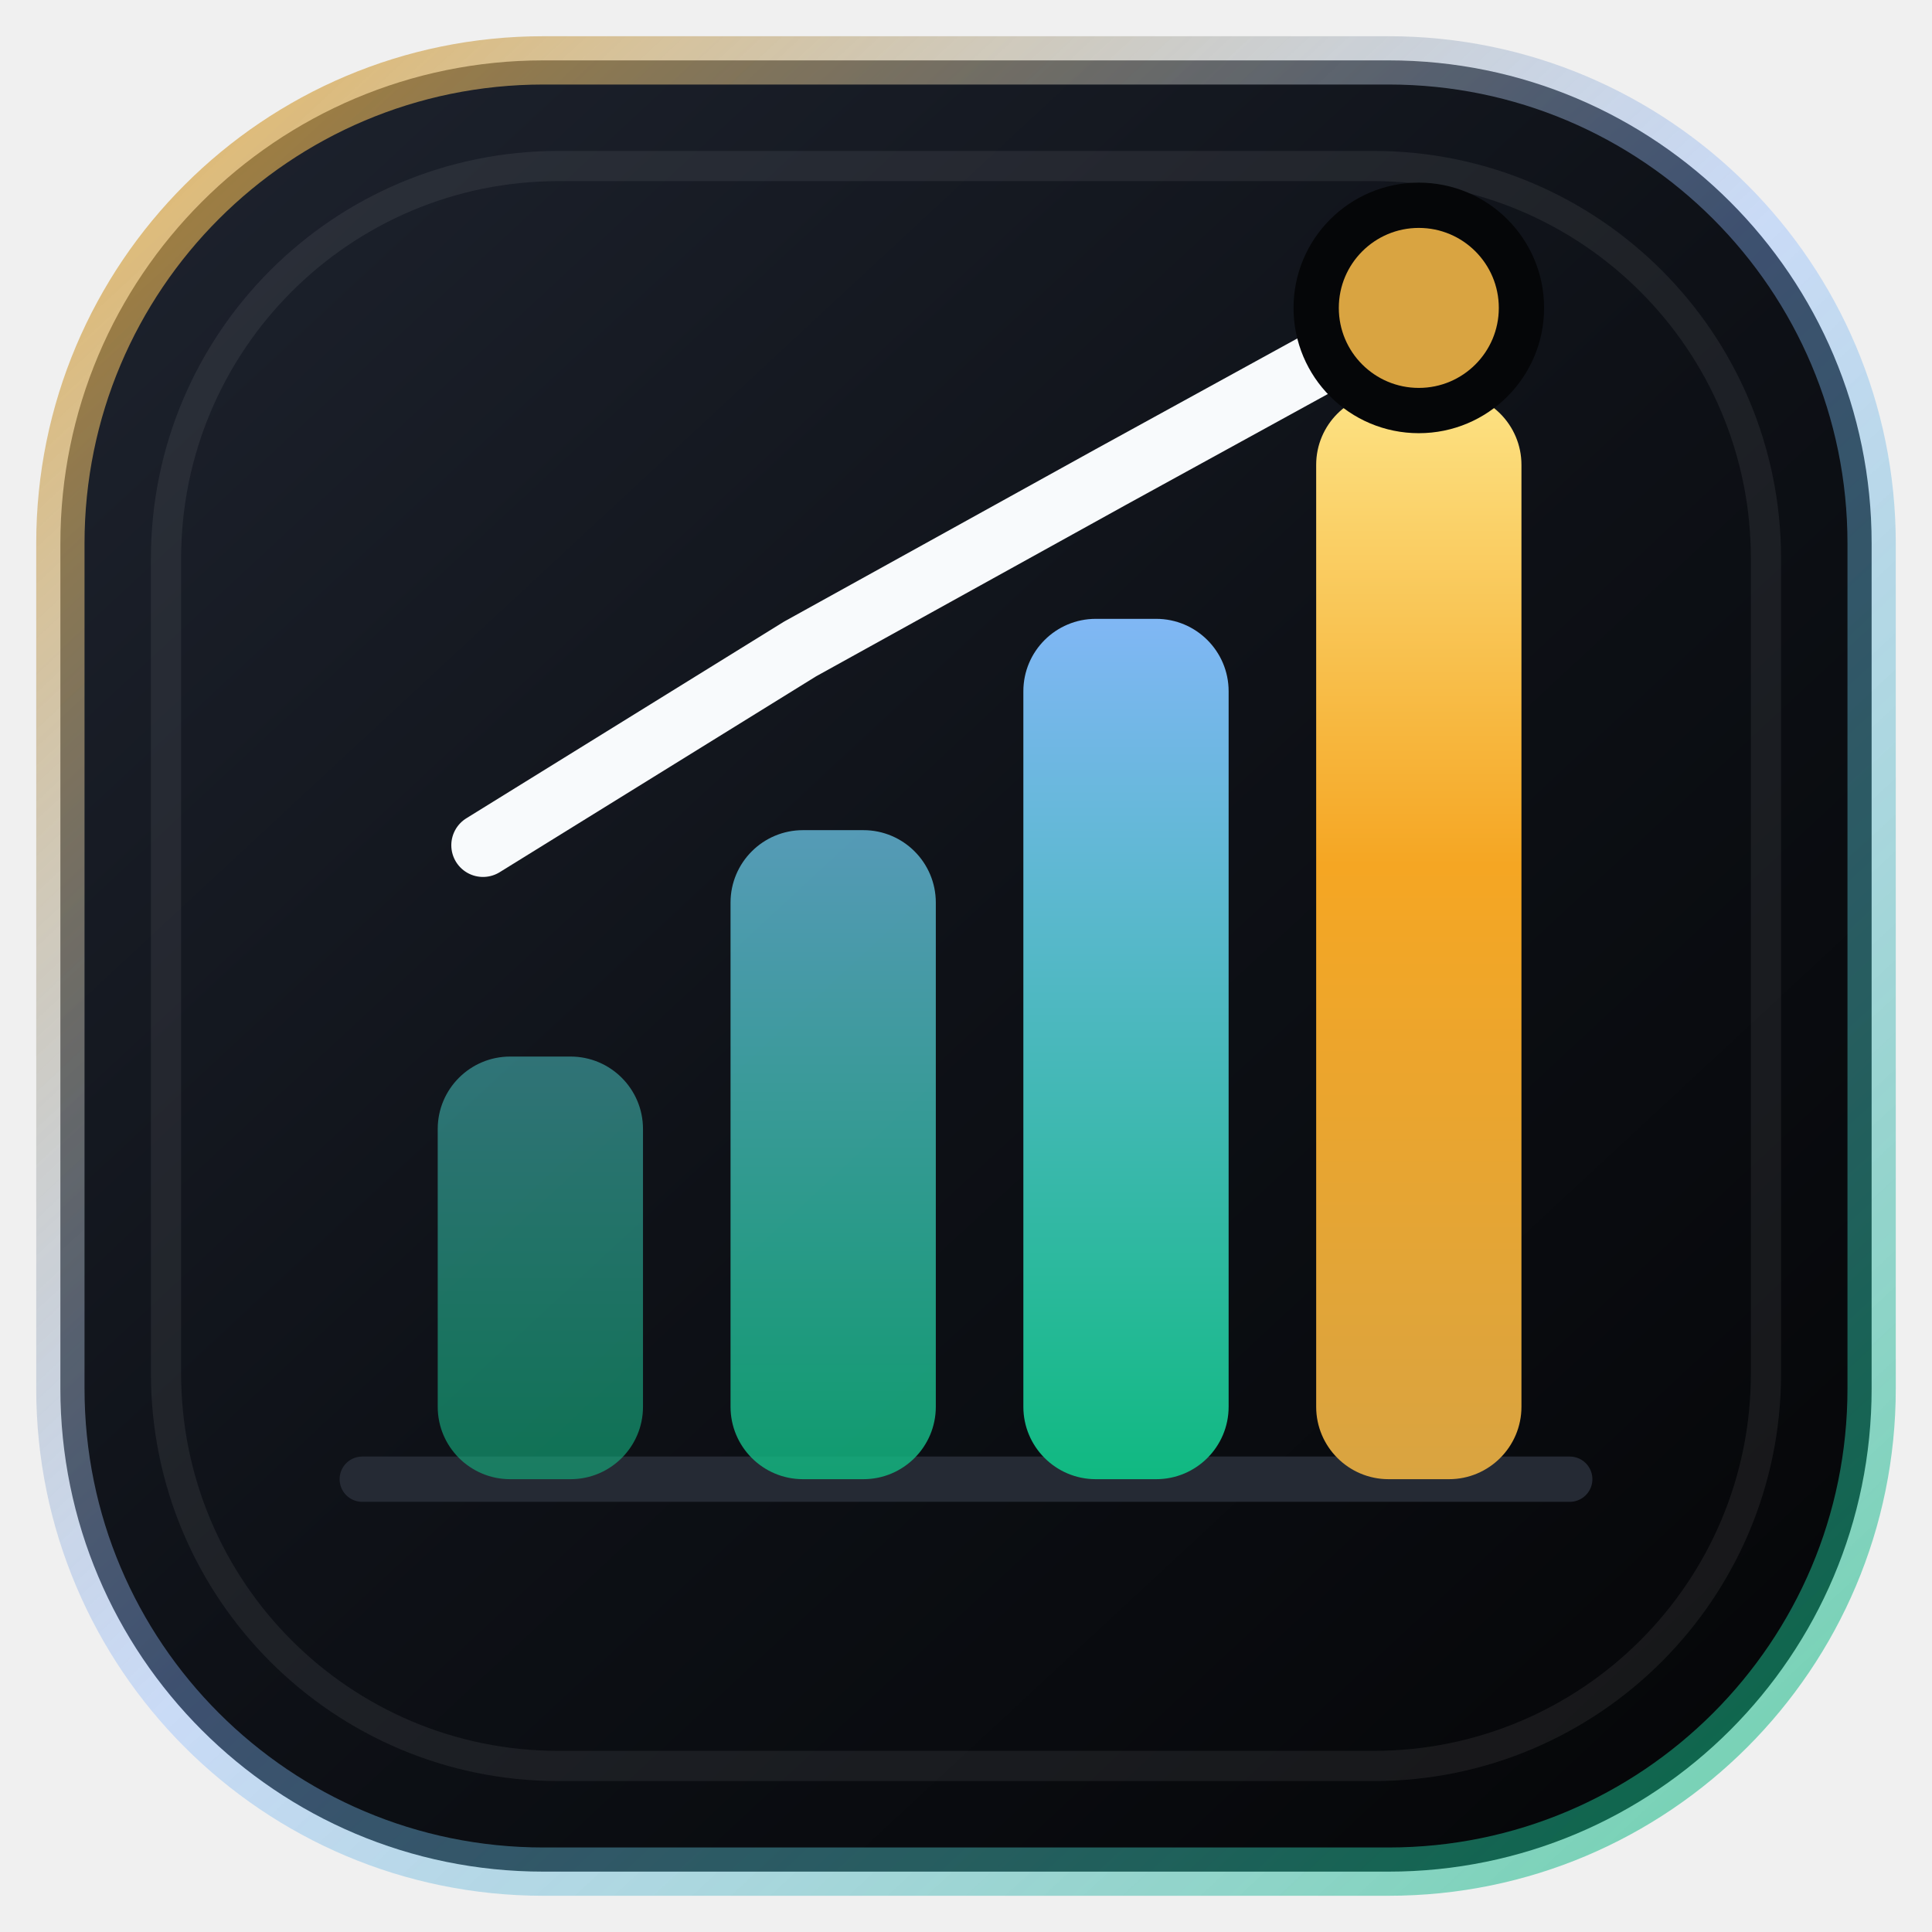
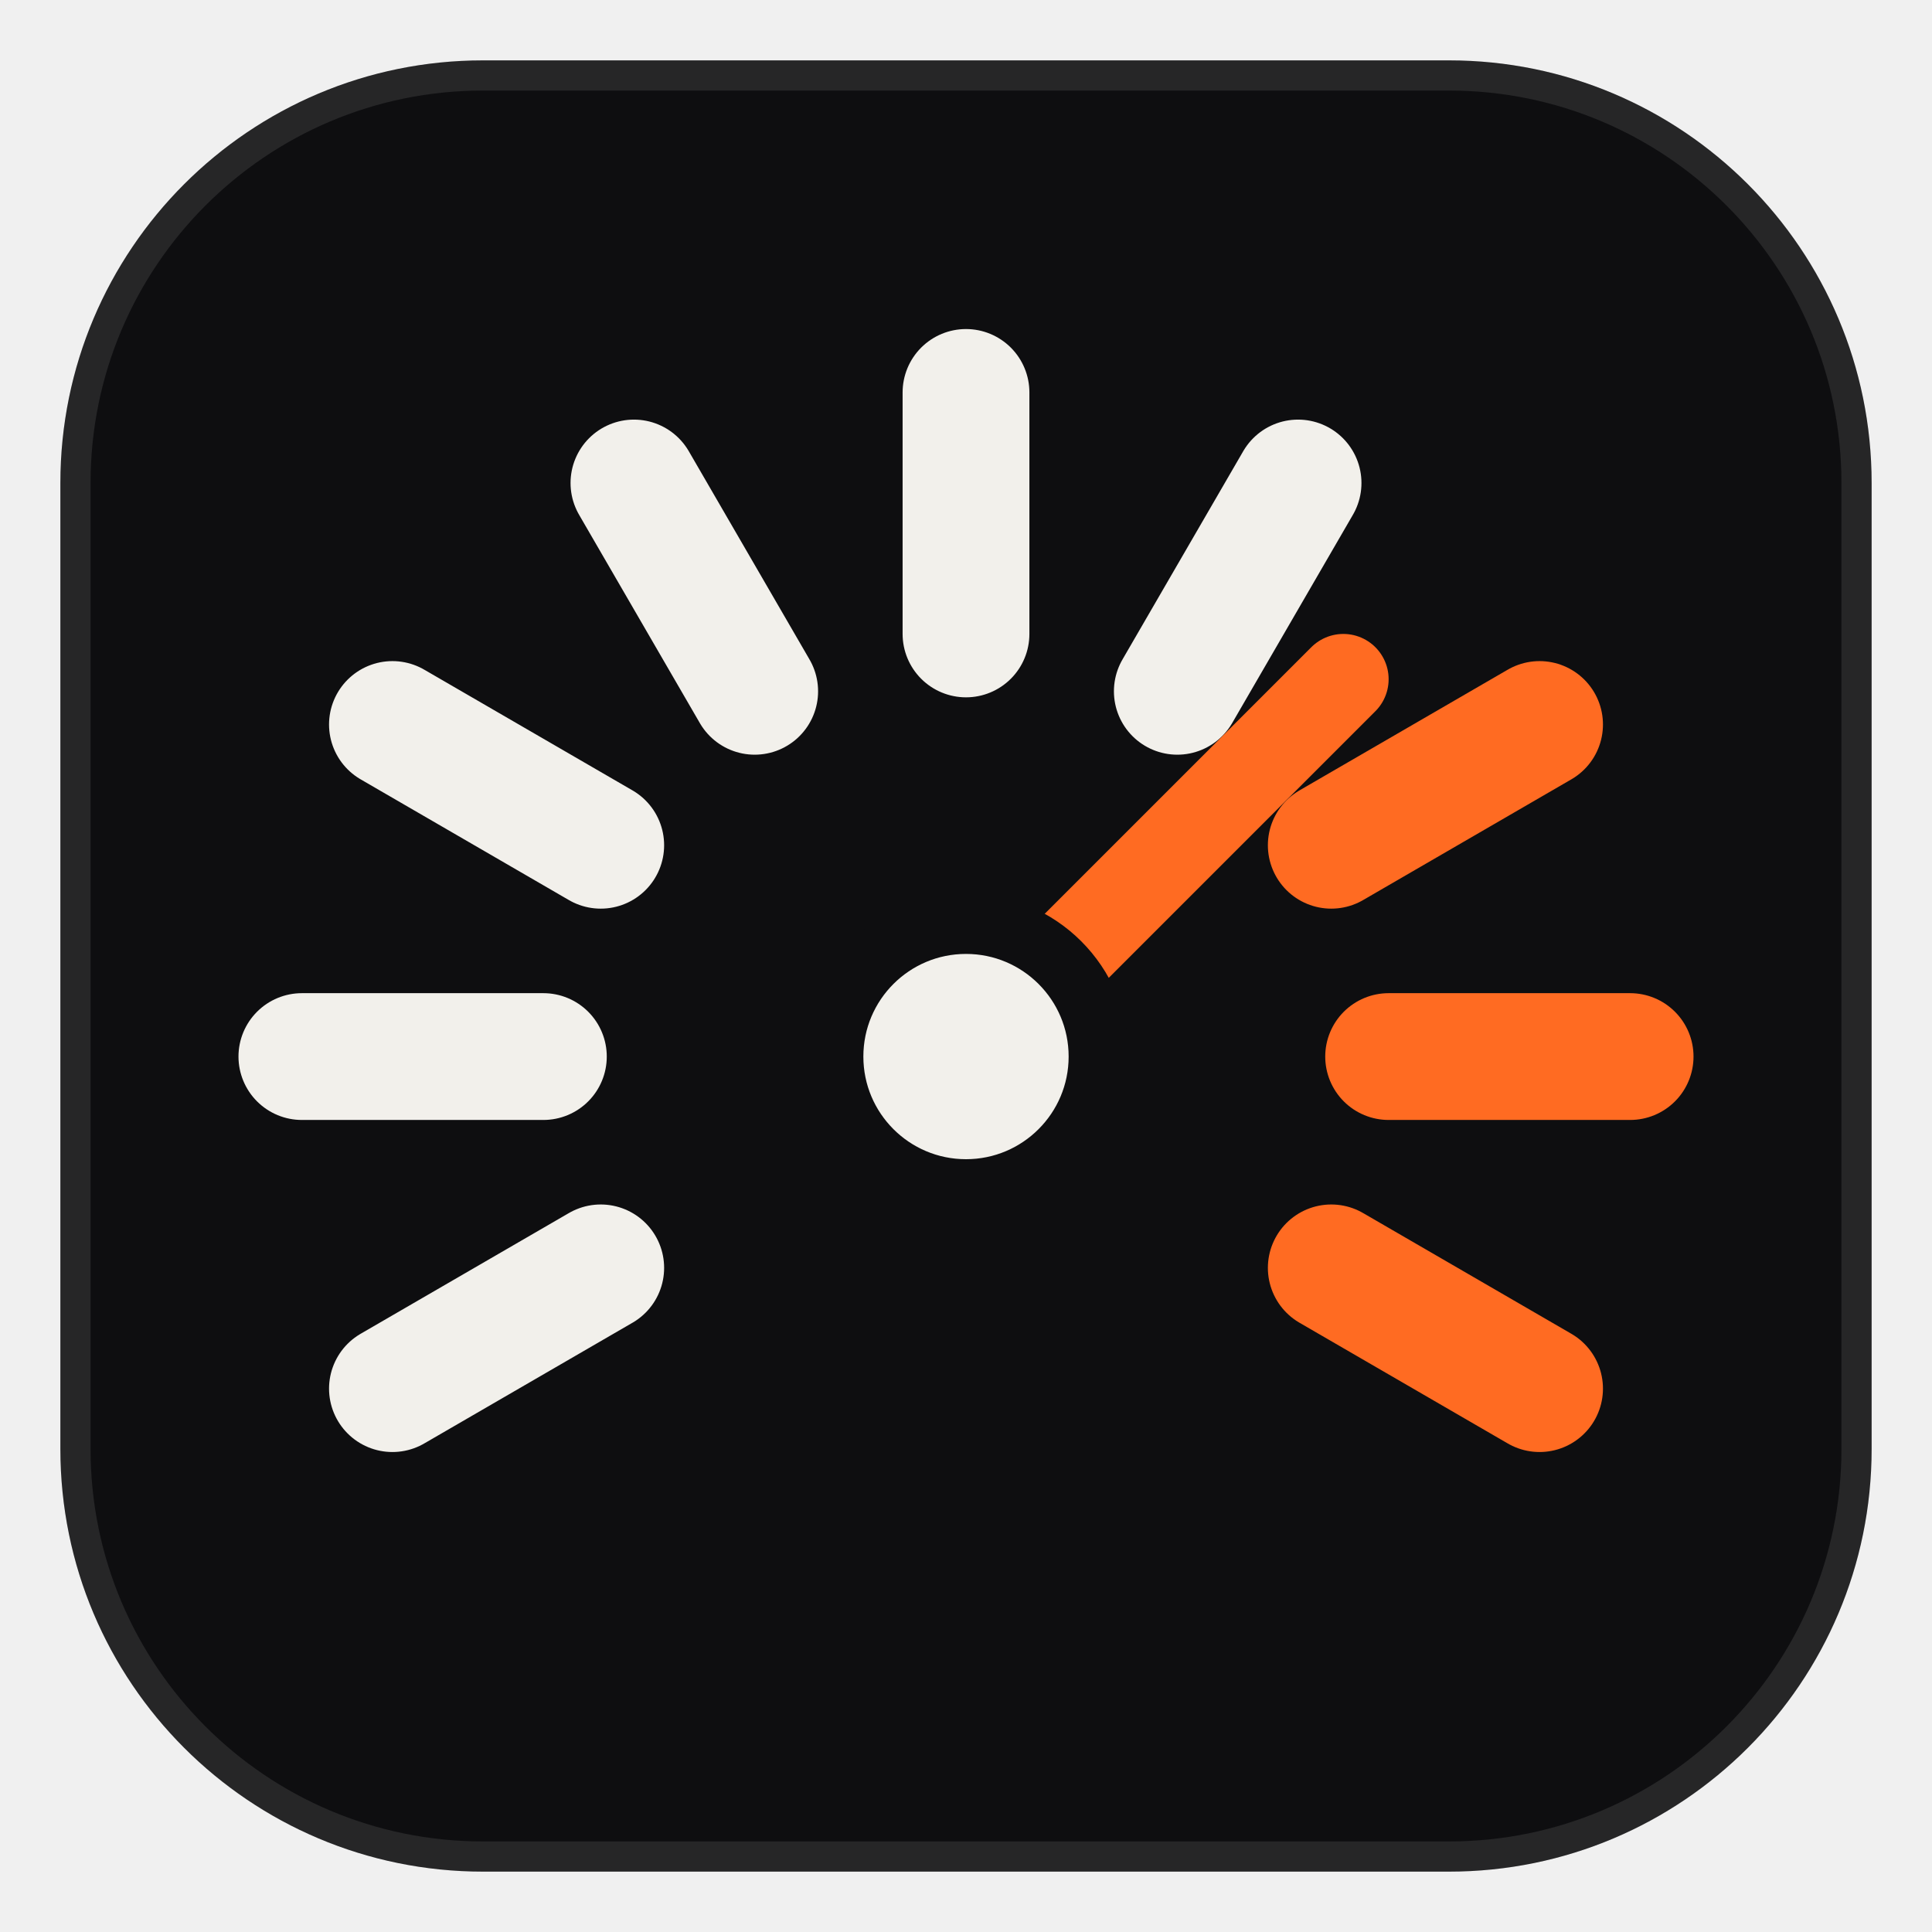
<svg xmlns="http://www.w3.org/2000/svg" viewBox="0 0 64 64" fill="none">
-   <defs>
-     <linearGradient id="bg" x1="6" y1="4" x2="58" y2="60" gradientUnits="userSpaceOnUse">
-       <stop offset="0" stop-color="#1D222D" />
-       <stop offset="0.5" stop-color="#0E1117" />
-       <stop offset="1" stop-color="#050608" />
-     </linearGradient>
-     <linearGradient id="rim" x1="6" y1="4" x2="58" y2="60" gradientUnits="userSpaceOnUse">
-       <stop offset="0" stop-color="#D9A441" stop-opacity="0.72" />
-       <stop offset="0.5" stop-color="#8AB7FF" stop-opacity="0.38" />
-       <stop offset="1" stop-color="#10B981" stop-opacity="0.55" />
-     </linearGradient>
-     <linearGradient id="barCyan" x1="0" y1="18" x2="0" y2="49" gradientUnits="userSpaceOnUse">
-       <stop offset="0" stop-color="#8AB7FF" />
-       <stop offset="1" stop-color="#10B981" />
-     </linearGradient>
-     <linearGradient id="barGold" x1="0" y1="12" x2="0" y2="49" gradientUnits="userSpaceOnUse">
-       <stop offset="0" stop-color="#FDE68A" />
-       <stop offset="0.45" stop-color="#F5A623" />
-       <stop offset="1" stop-color="#D9A441" />
-     </linearGradient>
-   </defs>
-   <rect x="2" y="2" width="60" height="60" rx="16" fill="url(#bg)" stroke="url(#rim)" stroke-width="1.6" />
-   <rect x="5.5" y="5.5" width="53" height="53" rx="13" stroke="#FFFFFF" stroke-opacity="0.07" />
-   <path d="M12 49H52" stroke="#252A34" stroke-width="1.5" stroke-linecap="round" />
-   <rect x="14.5" y="35" width="6.8" height="14" rx="2.4" fill="url(#barCyan)" fill-opacity="0.58" />
-   <rect x="24.2" y="27.5" width="6.8" height="21.5" rx="2.4" fill="url(#barCyan)" fill-opacity="0.82" />
-   <rect x="33.9" y="20.5" width="6.8" height="28.5" rx="2.4" fill="url(#barCyan)" />
-   <rect x="43.6" y="13" width="6.8" height="36" rx="2.4" fill="url(#barGold)" />
-   <path d="M16 28L26.5 21.5L36.8 15.8L47 10.2" stroke="#F8FAFC" stroke-width="2.1" stroke-linecap="round" stroke-linejoin="round" />
-   <circle cx="47" cy="10.2" r="3.4" fill="#D9A441" stroke="#050608" stroke-width="1.5" />
+   <rect x="2" y="2" width="60" height="60" rx="14" fill="#0E0E10" />
+   <rect x="2.5" y="2.5" width="59" height="59" rx="13.5" stroke="#FFFFFF" stroke-opacity="0.1" />
+   <g stroke-width="4.2" stroke-linecap="round">
+     <path d="M19.9 42L13 46M18 35H10M19.9 28L13 24M25 22.9L21 16M32 21V13M39 22.9L43 16" stroke="#F2F0EB" />
+     <path d="M44.1 28L51 24M46 35H54M44.1 42L51 46" stroke="#FF6B22" />
+   </g>
+   <path d="M32 35L44.5 22.5" stroke="#FF6B22" stroke-width="3" stroke-linecap="round" />
+   <circle cx="32" cy="35" r="4.4" fill="#F2F0EB" stroke="#0E0E10" stroke-width="2" />
</svg>
